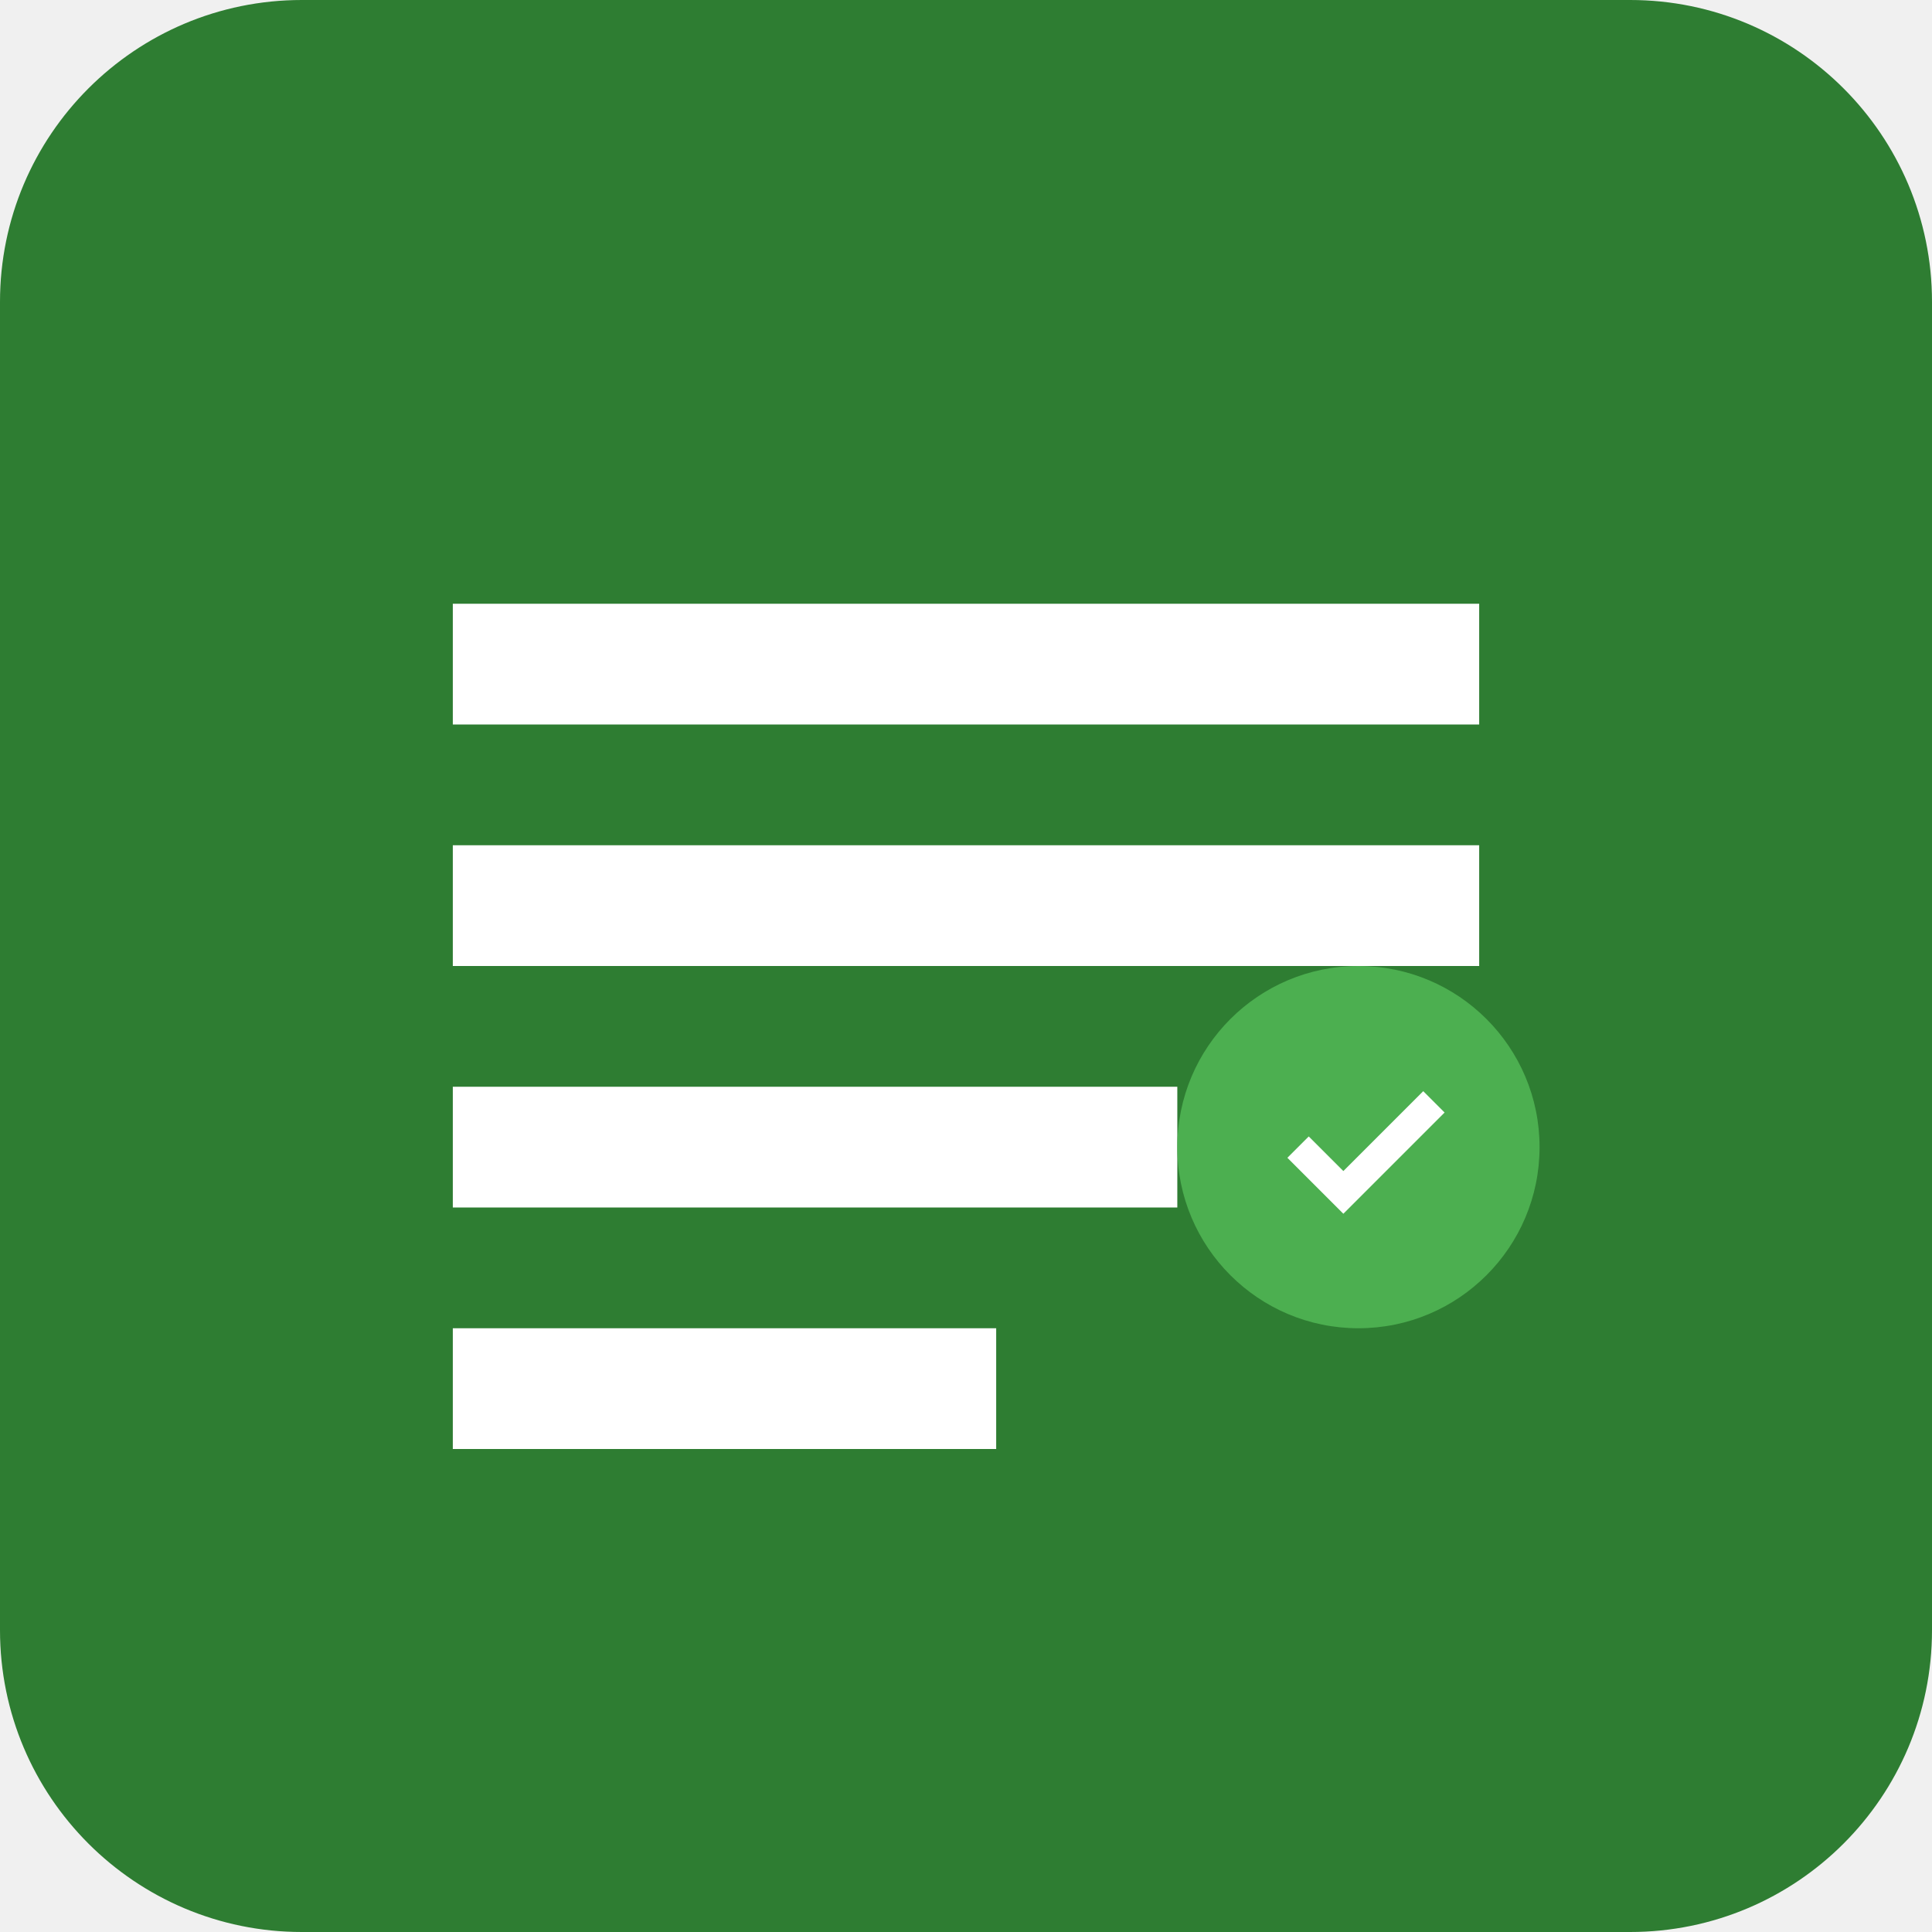
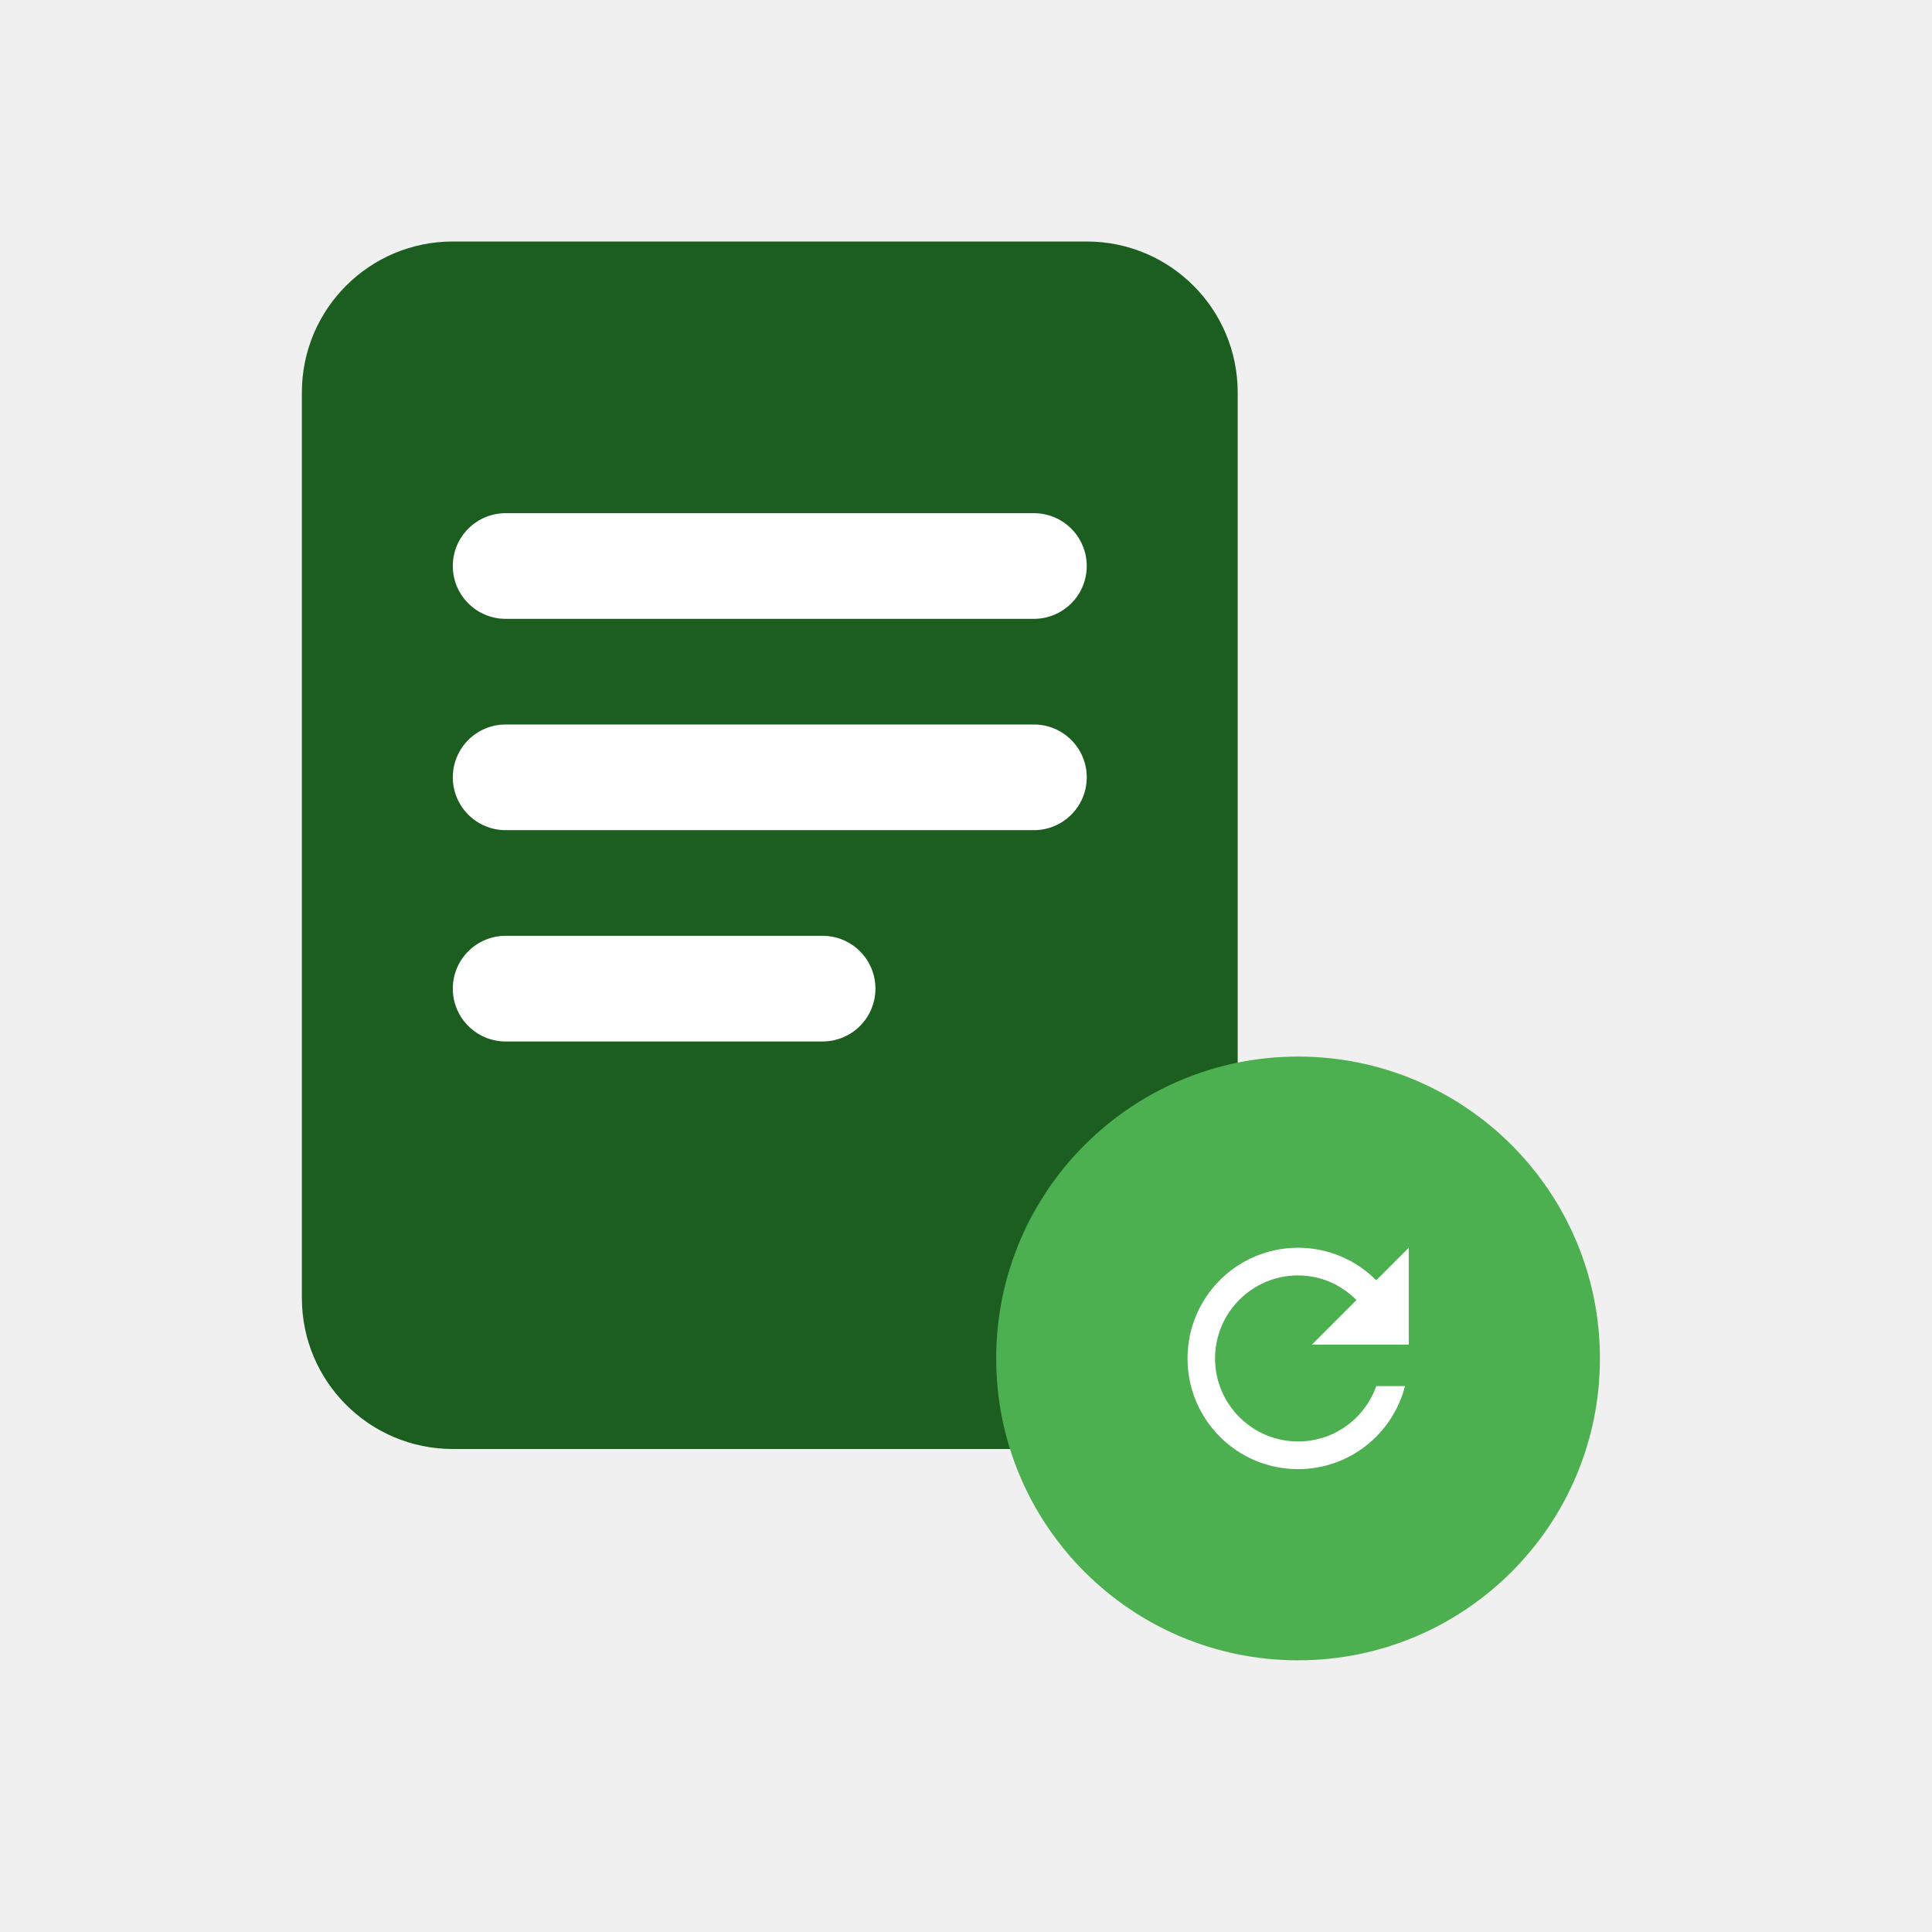
<svg xmlns="http://www.w3.org/2000/svg" width="128" height="128" viewBox="0 0 128 128">
-   <rect width="128" height="128" rx="20" fill="#2e7d32" />
-   <path d="M30 40h68v8H30z" fill="white" />
-   <path d="M30 56h68v8H30z" fill="white" />
-   <path d="M30 72h48v8H30z" fill="white" />
-   <path d="M30 88h36v8H30z" fill="white" />
-   <circle cx="90" cy="76" r="12" fill="#4caf50" />
-   <path d="M86 76l3 3 6-6" stroke="white" stroke-width="2" fill="none" />
+   <rect x="20" y="16" width="62" height="80" rx="10" fill="#1B5E20" />
+   <rect x="30" y="34" width="42" height="7" rx="3.5" fill="#FFFFFF" />
+   <rect x="30" y="48" width="42" height="7" rx="3.5" fill="#FFFFFF" />
+   <rect x="30" y="62" width="28" height="7" rx="3.5" fill="#FFFFFF" />
+   <circle cx="86" cy="90" r="20" fill="#4CAF50" />
+   <g transform="translate(75,79) scale(0.9167)">
+     <path fill="#FFFFFF" d="M17.65 6.35C16.2 4.9 14.21 4 12 4c-4.42 0-7.99 3.58-7.99 8s3.57 8 7.99 8c3.73 0 6.84-2.55 7.73-6h-2.08c-.82 2.33-3.04 4-5.65 4-3.31 0-6-2.69-6-6s2.69-6 6-6c1.66 0 3.14.69 4.22 1.78L13 11h7V4l-2.35 2.35z" />
+   </g>
</svg>
